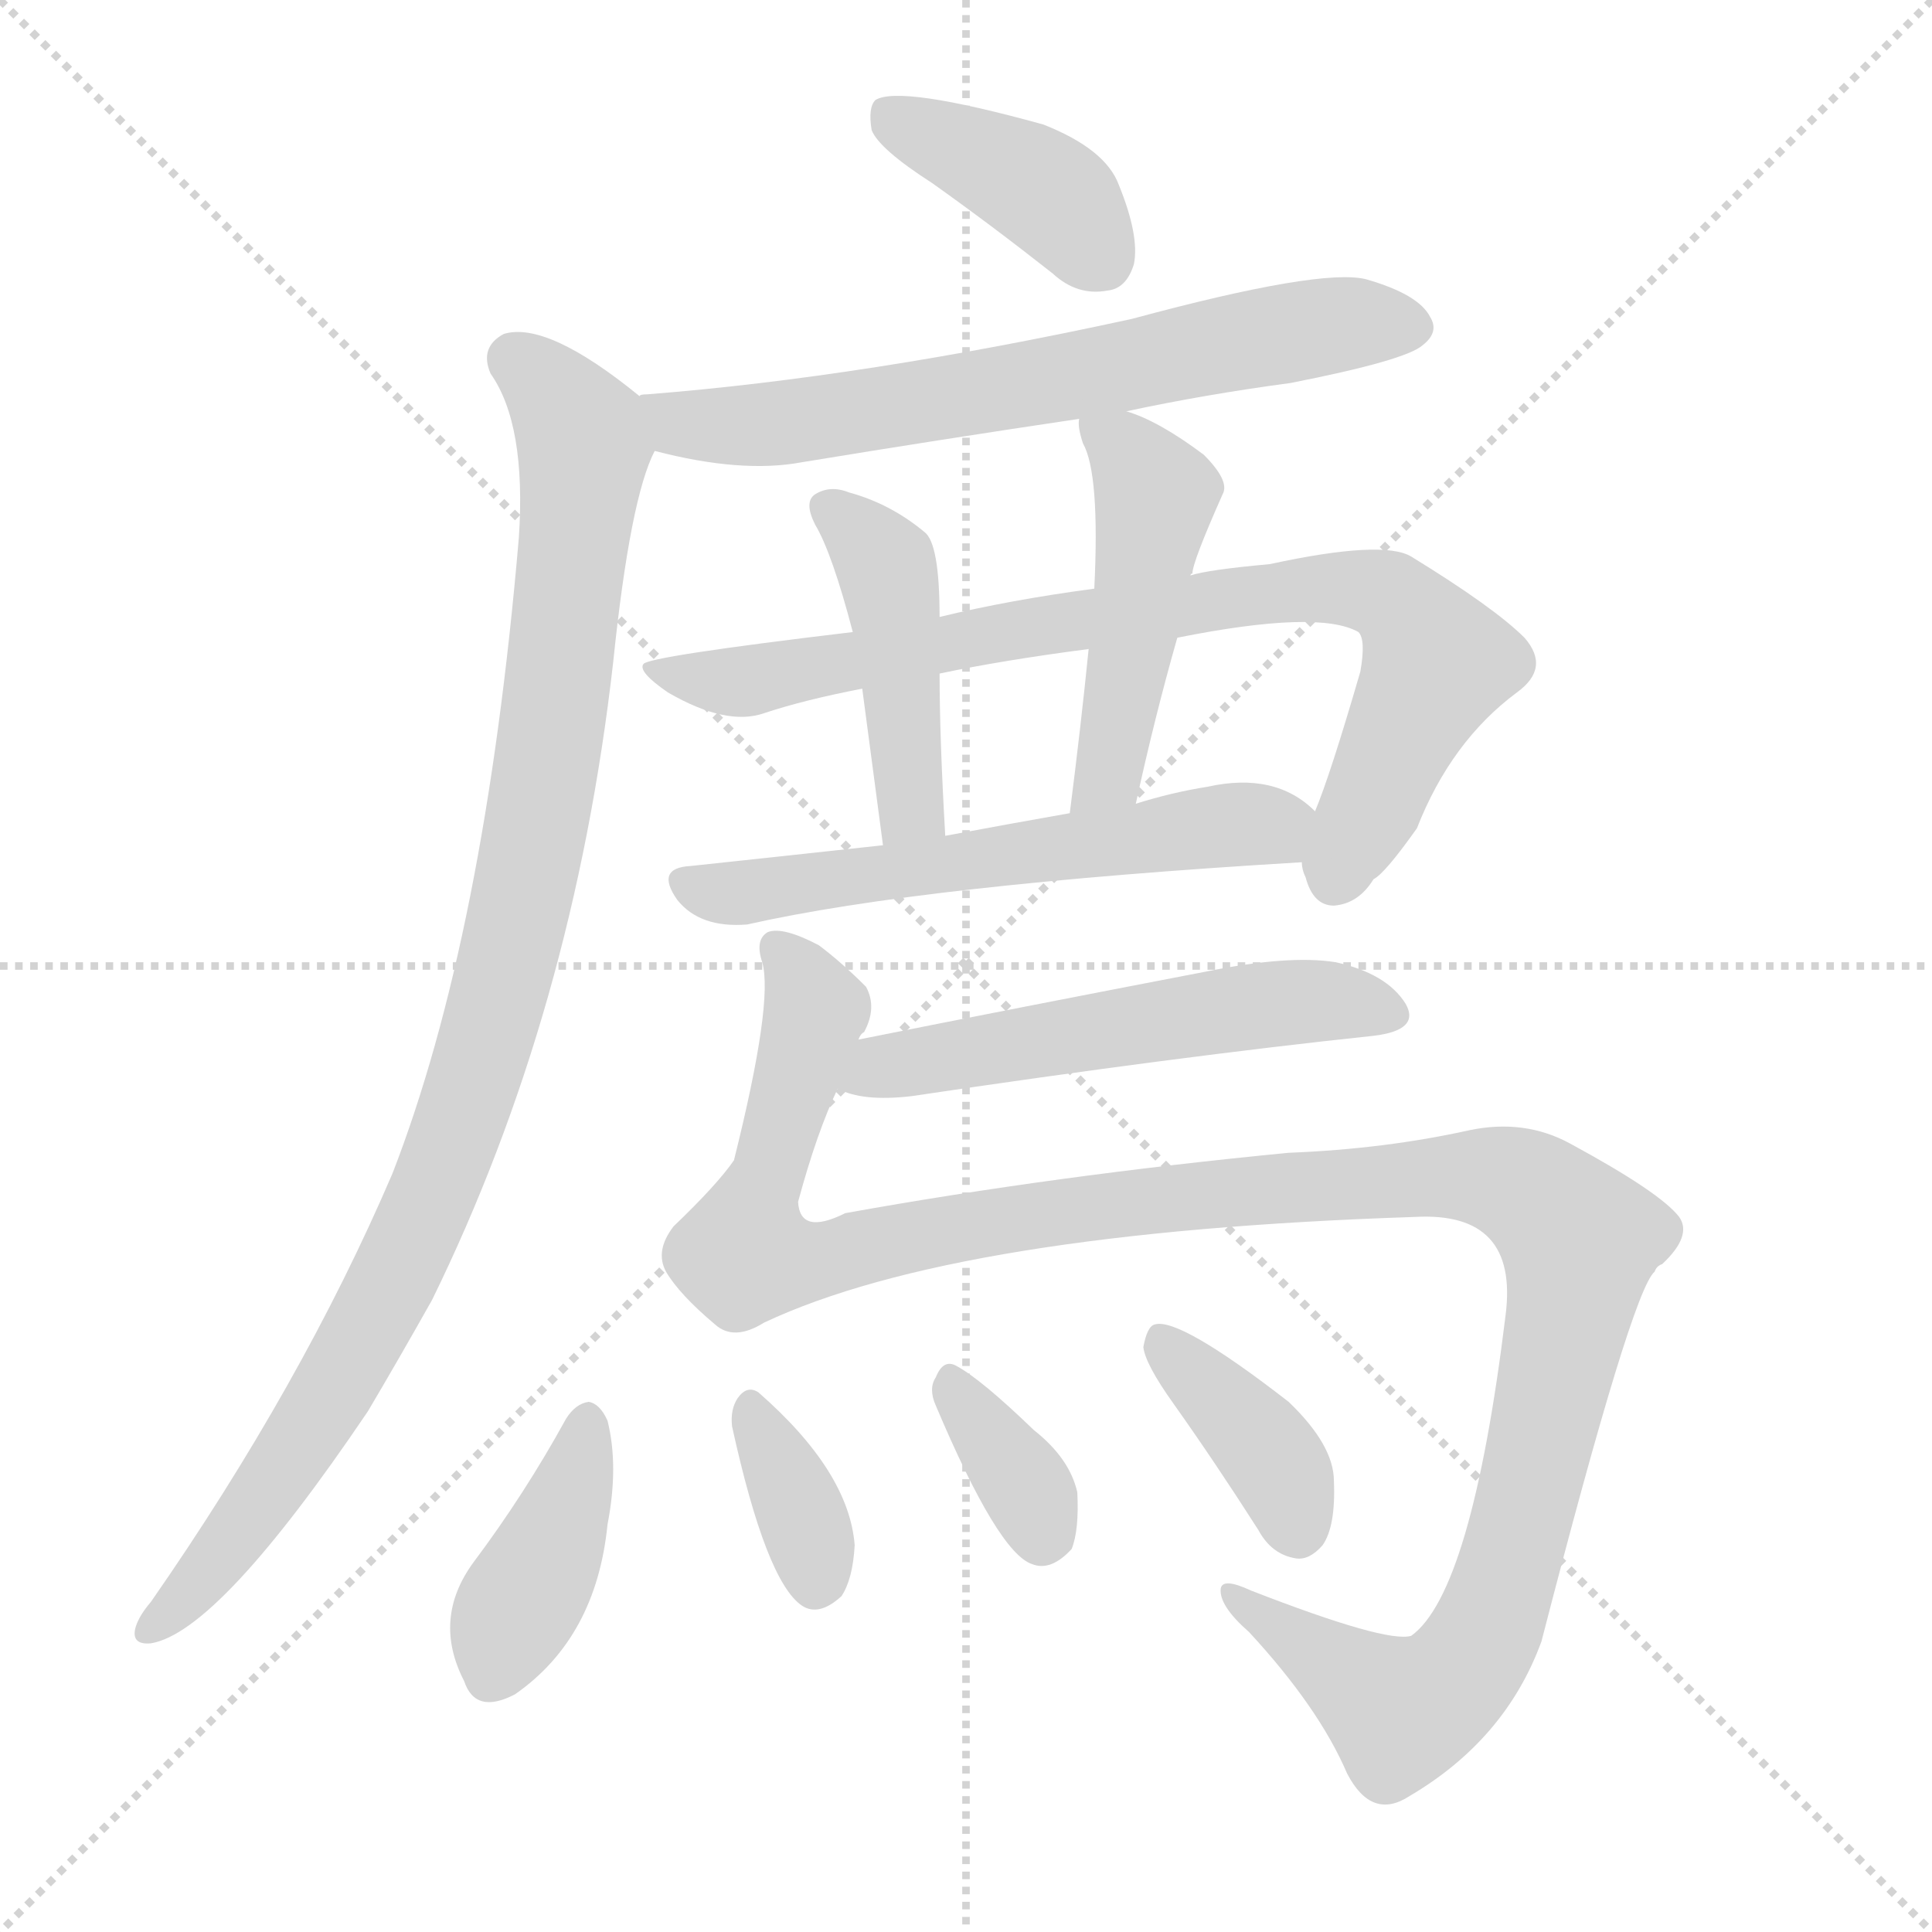
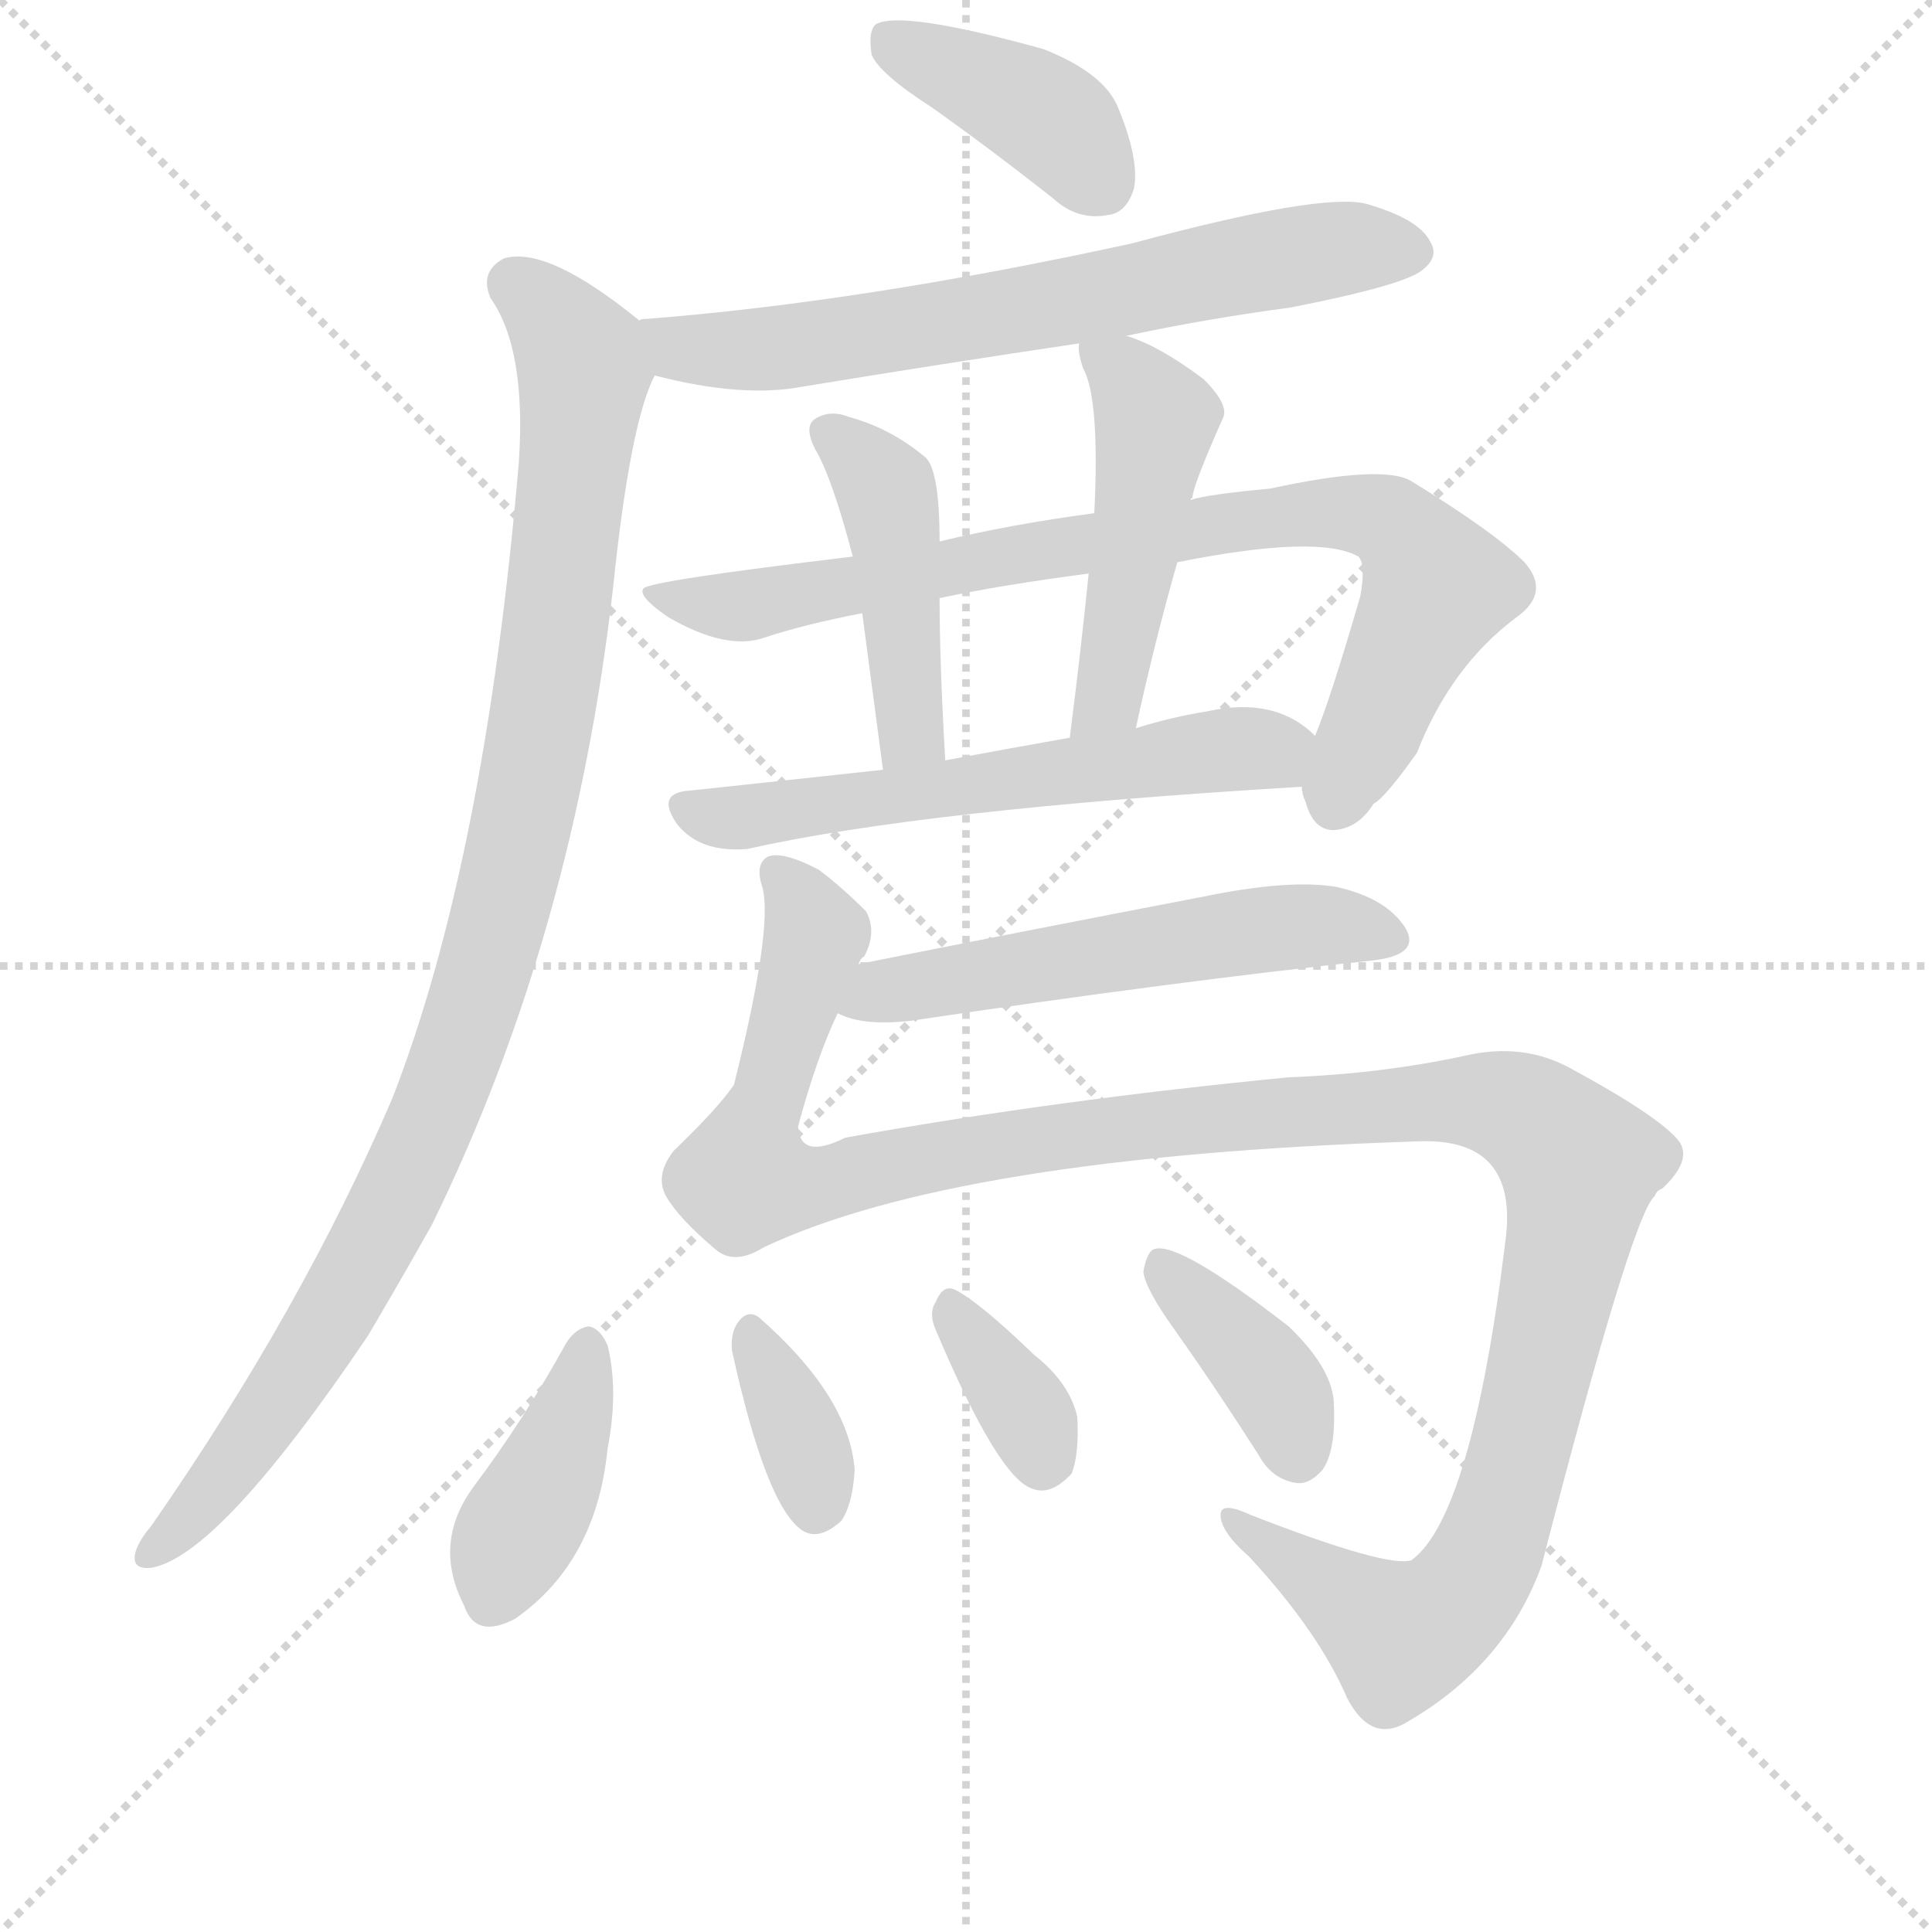
<svg xmlns="http://www.w3.org/2000/svg" version="1.1" viewBox="0 0 1024 1024">
  <g stroke="lightgray" stroke-dasharray="1,1" stroke-width="1" transform="scale(4, 4)">
    <line x1="0" y1="0" x2="256" y2="256" />
    <line x1="256" y1="0" x2="0" y2="256" />
    <line x1="128" y1="0" x2="128" y2="256" />
    <line x1="0" y1="128" x2="256" y2="128" />
  </g>
-   <g transform="scale(1, -1) translate(0, -900)">
+   <g transform="scale(1, -1) translate(0, -860)">
    <style type="text/css">
      
        @keyframes keyframes0 {
          from {
            stroke: blue;
            stroke-dashoffset: 398;
            stroke-width: 128;
          }
          56% {
            animation-timing-function: step-end;
            stroke: blue;
            stroke-dashoffset: 0;
            stroke-width: 128;
          }
          to {
            stroke: black;
            stroke-width: 1024;
          }
        }
        #make-me-a-hanzi-animation-0 {
          animation: keyframes0 0.574s both;
          animation-delay: 0s;
          animation-timing-function: linear;
        }
      
        @keyframes keyframes1 {
          from {
            stroke: blue;
            stroke-dashoffset: 664;
            stroke-width: 128;
          }
          68% {
            animation-timing-function: step-end;
            stroke: blue;
            stroke-dashoffset: 0;
            stroke-width: 128;
          }
          to {
            stroke: black;
            stroke-width: 1024;
          }
        }
        #make-me-a-hanzi-animation-1 {
          animation: keyframes1 0.79s both;
          animation-delay: 0.574s;
          animation-timing-function: linear;
        }
      
        @keyframes keyframes2 {
          from {
            stroke: blue;
            stroke-dashoffset: 995;
            stroke-width: 128;
          }
          76% {
            animation-timing-function: step-end;
            stroke: blue;
            stroke-dashoffset: 0;
            stroke-width: 128;
          }
          to {
            stroke: black;
            stroke-width: 1024;
          }
        }
        #make-me-a-hanzi-animation-2 {
          animation: keyframes2 1.06s both;
          animation-delay: 1.364s;
          animation-timing-function: linear;
        }
      
        @keyframes keyframes3 {
          from {
            stroke: blue;
            stroke-dashoffset: 821;
            stroke-width: 128;
          }
          73% {
            animation-timing-function: step-end;
            stroke: blue;
            stroke-dashoffset: 0;
            stroke-width: 128;
          }
          to {
            stroke: black;
            stroke-width: 1024;
          }
        }
        #make-me-a-hanzi-animation-3 {
          animation: keyframes3 0.918s both;
          animation-delay: 2.424s;
          animation-timing-function: linear;
        }
      
        @keyframes keyframes4 {
          from {
            stroke: blue;
            stroke-dashoffset: 443;
            stroke-width: 128;
          }
          59% {
            animation-timing-function: step-end;
            stroke: blue;
            stroke-dashoffset: 0;
            stroke-width: 128;
          }
          to {
            stroke: black;
            stroke-width: 1024;
          }
        }
        #make-me-a-hanzi-animation-4 {
          animation: keyframes4 0.611s both;
          animation-delay: 3.342s;
          animation-timing-function: linear;
        }
      
        @keyframes keyframes5 {
          from {
            stroke: blue;
            stroke-dashoffset: 476;
            stroke-width: 128;
          }
          61% {
            animation-timing-function: step-end;
            stroke: blue;
            stroke-dashoffset: 0;
            stroke-width: 128;
          }
          to {
            stroke: black;
            stroke-width: 1024;
          }
        }
        #make-me-a-hanzi-animation-5 {
          animation: keyframes5 0.637s both;
          animation-delay: 3.953s;
          animation-timing-function: linear;
        }
      
        @keyframes keyframes6 {
          from {
            stroke: blue;
            stroke-dashoffset: 581;
            stroke-width: 128;
          }
          65% {
            animation-timing-function: step-end;
            stroke: blue;
            stroke-dashoffset: 0;
            stroke-width: 128;
          }
          to {
            stroke: black;
            stroke-width: 1024;
          }
        }
        #make-me-a-hanzi-animation-6 {
          animation: keyframes6 0.723s both;
          animation-delay: 4.59s;
          animation-timing-function: linear;
        }
      
        @keyframes keyframes7 {
          from {
            stroke: blue;
+             stroke-dashoffset: 1270;
+             stroke-width: 128;
+           }
+           81% {
+             animation-timing-function: step-end;
+             stroke: blue;
+             stroke-dashoffset: 0;
+             stroke-width: 128;
+           }
+           to {
+             stroke: black;
+             stroke-width: 1024;
+           }
+         }
+         #make-me-a-hanzi-animation-7 {
+           animation: keyframes7 1.284s both;
+           animation-delay: 5.313s;
+           animation-timing-function: linear;
+         }
+       
+         @keyframes keyframes8 {
+           from {
+             stroke: blue;
            stroke-dashoffset: 543;
            stroke-width: 128;
          }
          64% {
            animation-timing-function: step-end;
            stroke: blue;
            stroke-dashoffset: 0;
            stroke-width: 128;
          }
          to {
            stroke: black;
            stroke-width: 1024;
          }
        }
-         #make-me-a-hanzi-animation-7 {
-           animation: keyframes7 0.692s both;
-           animation-delay: 5.313s;
-           animation-timing-function: linear;
-         }
-       
-         @keyframes keyframes8 {
-           from {
-             stroke: blue;
-             stroke-dashoffset: 1270;
-             stroke-width: 128;
-           }
-           81% {
-             animation-timing-function: step-end;
-             stroke: blue;
-             stroke-dashoffset: 0;
-             stroke-width: 128;
-           }
-           to {
-             stroke: black;
-             stroke-width: 1024;
-           }
-         }
        #make-me-a-hanzi-animation-8 {
-           animation: keyframes8 1.284s both;
-           animation-delay: 6.005s;
+           animation: keyframes8 0.692s both;
+           animation-delay: 6.596s;
          animation-timing-function: linear;
        }
      
        @keyframes keyframes9 {
          from {
            stroke: blue;
            stroke-dashoffset: 398;
            stroke-width: 128;
          }
          56% {
            animation-timing-function: step-end;
            stroke: blue;
            stroke-dashoffset: 0;
            stroke-width: 128;
          }
          to {
            stroke: black;
            stroke-width: 1024;
          }
        }
        #make-me-a-hanzi-animation-9 {
          animation: keyframes9 0.574s both;
          animation-delay: 7.288s;
          animation-timing-function: linear;
        }
      
        @keyframes keyframes10 {
          from {
            stroke: blue;
            stroke-dashoffset: 350;
            stroke-width: 128;
          }
          53% {
            animation-timing-function: step-end;
            stroke: blue;
            stroke-dashoffset: 0;
            stroke-width: 128;
          }
          to {
            stroke: black;
            stroke-width: 1024;
          }
        }
        #make-me-a-hanzi-animation-10 {
          animation: keyframes10 0.535s both;
          animation-delay: 7.862s;
          animation-timing-function: linear;
        }
      
        @keyframes keyframes11 {
          from {
            stroke: blue;
            stroke-dashoffset: 349;
            stroke-width: 128;
          }
          53% {
            animation-timing-function: step-end;
            stroke: blue;
            stroke-dashoffset: 0;
            stroke-width: 128;
          }
          to {
            stroke: black;
            stroke-width: 1024;
          }
        }
        #make-me-a-hanzi-animation-11 {
          animation: keyframes11 0.534s both;
          animation-delay: 8.397s;
          animation-timing-function: linear;
        }
      
        @keyframes keyframes12 {
          from {
            stroke: blue;
            stroke-dashoffset: 380;
            stroke-width: 128;
          }
          55% {
            animation-timing-function: step-end;
            stroke: blue;
            stroke-dashoffset: 0;
            stroke-width: 128;
          }
          to {
            stroke: black;
            stroke-width: 1024;
          }
        }
        #make-me-a-hanzi-animation-12 {
          animation: keyframes12 0.559s both;
          animation-delay: 8.931s;
          animation-timing-function: linear;
        }
      
    </style>
    <path d="M 494 803 Q 525 781 558 755 Q 571 743 587 746 Q 597 747 601 760 Q 604 775 593 802 Q 586 821 553 834 Q 477 855 464 847 Q 460 843 462 831 Q 466 821 494 803 Z" fill="lightgray" />
    <path d="M 597 682 Q 639 691 684 697 Q 745 709 754 717 Q 763 724 758 732 Q 752 744 724 752 Q 700 758 600 731 Q 458 700 343 691 Q 339 691 339 690 C 309 686 318 668 347 661 Q 393 649 425 655 Q 498 667 572 678 L 597 682 Z" fill="lightgray" />
    <path d="M 339 690 Q 290 730 267 723 Q 254 716 260 702 Q 279 675 275 615 Q 257 404 208 278 Q 160 166 80 51 Q 74 44 72 38 Q 69 28 80 29 Q 116 35 195 152 Q 211 179 229 211 Q 304 364 325 549 Q 334 636 347 661 C 353 679 353 679 339 690 Z" fill="lightgray" />
    <path d="M 580 588 Q 535 582 498 573 L 452 565 Q 343 552 341 548 Q 338 544 354 533 Q 385 515 405 522 Q 426 529 457 535 L 498 543 Q 531 550 577 556 L 624 562 Q 699 577 720 565 Q 724 561 721 544 Q 705 489 697 470 L 690 443 Q 690 439 692 435 Q 696 420 707 420 Q 720 421 728 434 Q 734 437 751 461 Q 769 507 804 533 Q 822 546 808 562 Q 792 578 748 605 Q 733 614 673 601 Q 640 598 631 595 L 580 588 Z" fill="lightgray" />
    <path d="M 498 573 Q 498 612 490 618 Q 472 633 450 639 Q 440 643 432 638 Q 426 634 432 622 Q 441 607 452 565 L 457 535 Q 461 505 468 452 C 472 422 503 427 501 457 Q 498 509 498 543 L 498 573 Z" fill="lightgray" />
    <path d="M 631 595 Q 631 596 632 596 Q 632 602 648 638 Q 652 645 638 659 Q 614 677 597 682 C 571 691 571 691 572 678 Q 571 674 574 665 Q 583 649 580 588 L 577 556 Q 573 516 567 469 C 563 439 596 445 602 474 Q 612 520 624 562 C 632 591 621 567 631 595 Z" fill="lightgray" />
    <path d="M 468 452 Q 413 446 366 441 Q 347 440 359 423 Q 371 408 396 410 Q 489 431 690 443 C 720 445 720 451 697 470 Q 676 491 640 483 Q 621 480 602 474 L 567 469 Q 533 463 501 457 L 468 452 Z" fill="lightgray" />
+     <path d="M 455 349 Q 456 352 458 353 Q 465 366 459 377 Q 446 390 434 399 Q 415 409 407 406 Q 400 402 404 390 Q 410 369 389 285 Q 380 272 357 250 Q 347 237 353 226 Q 360 214 379 198 Q 389 189 405 199 Q 507 247 750 255 Q 805 258 798 203 Q 780 56 748 33 Q 735 29 663 57 Q 648 64 647 58 Q 646 49 662 35 Q 699 -5 714 -40 Q 727 -65 747 -52 Q 798 -22 817 30 Q 865 216 877 226 Q 878 229 881 230 Q 897 245 890 255 Q 880 268 832 294 Q 808 307 779 301 Q 734 291 683 289 Q 559 277 448 257 Q 424 245 423 263 Q 433 300 444 323 L 455 349 Z" fill="lightgray" />
    <path d="M 444 323 Q 457 316 483 319 Q 624 340 728 351 Q 753 354 745 368 Q 735 384 708 390 Q 683 394 639 385 Q 540 366 455 349 C 426 343 416 333 444 323 Z" fill="lightgray" />
-     <path d="M 455 349 Q 456 352 458 353 Q 465 366 459 377 Q 446 390 434 399 Q 415 409 407 406 Q 400 402 404 390 Q 410 369 389 285 Q 380 272 357 250 Q 347 237 353 226 Q 360 214 379 198 Q 389 189 405 199 Q 507 247 750 255 Q 805 258 798 203 Q 780 56 748 33 Q 735 29 663 57 Q 648 64 647 58 Q 646 49 662 35 Q 699 -5 714 -40 Q 727 -65 747 -52 Q 798 -22 817 30 Q 865 216 877 226 Q 878 229 881 230 Q 897 245 890 255 Q 880 268 832 294 Q 808 307 779 301 Q 734 291 683 289 Q 559 277 448 257 Q 424 245 423 263 Q 433 300 444 323 L 455 349 Z" fill="lightgray" />
    <path d="M 300 148 Q 278 108 251 72 Q 229 42 246 9 Q 252 -9 273 2 Q 316 32 322 92 Q 328 123 322 147 Q 318 156 312 157 Q 305 156 300 148 Z" fill="lightgray" />
    <path d="M 388 144 Q 406 62 425 49 Q 434 43 446 54 Q 452 63 453 81 Q 450 120 402 162 Q 396 166 391 159 Q 387 153 388 144 Z" fill="lightgray" />
    <path d="M 496 155 Q 529 77 547 71 Q 557 67 568 79 Q 572 89 571 109 Q 567 127 548 142 Q 520 169 507 176 Q 500 180 496 170 Q 492 164 496 155 Z" fill="lightgray" />
    <path d="M 622 156 Q 644 125 667 89 Q 674 76 687 74 Q 694 73 701 81 Q 708 91 707 115 Q 707 134 683 157 Q 625 202 612 198 Q 608 197 606 186 Q 607 177 622 156 Z" fill="lightgray" />
    <clipPath id="make-me-a-hanzi-clip-0">
      <path d="M 494 803 Q 525 781 558 755 Q 571 743 587 746 Q 597 747 601 760 Q 604 775 593 802 Q 586 821 553 834 Q 477 855 464 847 Q 460 843 462 831 Q 466 821 494 803 Z" />
    </clipPath>
    <path clip-path="url(#make-me-a-hanzi-clip-0)" d="M 469 841 L 556 797 L 584 763" fill="none" id="make-me-a-hanzi-animation-0" stroke-dasharray="270 540" stroke-linecap="round" />
    <clipPath id="make-me-a-hanzi-clip-1">
      <path d="M 597 682 Q 639 691 684 697 Q 745 709 754 717 Q 763 724 758 732 Q 752 744 724 752 Q 700 758 600 731 Q 458 700 343 691 Q 339 691 339 690 C 309 686 318 668 347 661 Q 393 649 425 655 Q 498 667 572 678 L 597 682 Z" />
    </clipPath>
    <path clip-path="url(#make-me-a-hanzi-clip-1)" d="M 343 683 L 361 675 L 429 677 L 677 723 L 745 727" fill="none" id="make-me-a-hanzi-animation-1" stroke-dasharray="536 1072" stroke-linecap="round" />
    <clipPath id="make-me-a-hanzi-clip-2">
      <path d="M 339 690 Q 290 730 267 723 Q 254 716 260 702 Q 279 675 275 615 Q 257 404 208 278 Q 160 166 80 51 Q 74 44 72 38 Q 69 28 80 29 Q 116 35 195 152 Q 211 179 229 211 Q 304 364 325 549 Q 334 636 347 661 C 353 679 353 679 339 690 Z" />
    </clipPath>
    <path clip-path="url(#make-me-a-hanzi-clip-2)" d="M 273 709 L 298 687 L 309 660 L 285 464 L 268 386 L 236 284 L 206 216 L 159 133 L 81 38" fill="none" id="make-me-a-hanzi-animation-2" stroke-dasharray="867 1734" stroke-linecap="round" />
    <clipPath id="make-me-a-hanzi-clip-3">
      <path d="M 580 588 Q 535 582 498 573 L 452 565 Q 343 552 341 548 Q 338 544 354 533 Q 385 515 405 522 Q 426 529 457 535 L 498 543 Q 531 550 577 556 L 624 562 Q 699 577 720 565 Q 724 561 721 544 Q 705 489 697 470 L 690 443 Q 690 439 692 435 Q 696 420 707 420 Q 720 421 728 434 Q 734 437 751 461 Q 769 507 804 533 Q 822 546 808 562 Q 792 578 748 605 Q 733 614 673 601 Q 640 598 631 595 L 580 588 Z" />
    </clipPath>
    <path clip-path="url(#make-me-a-hanzi-clip-3)" d="M 344 546 L 390 538 L 665 586 L 707 589 L 736 584 L 754 564 L 760 546 L 708 436" fill="none" id="make-me-a-hanzi-animation-3" stroke-dasharray="693 1386" stroke-linecap="round" />
    <clipPath id="make-me-a-hanzi-clip-4">
      <path d="M 498 573 Q 498 612 490 618 Q 472 633 450 639 Q 440 643 432 638 Q 426 634 432 622 Q 441 607 452 565 L 457 535 Q 461 505 468 452 C 472 422 503 427 501 457 Q 498 509 498 543 L 498 573 Z" />
    </clipPath>
    <path clip-path="url(#make-me-a-hanzi-clip-4)" d="M 439 631 L 470 598 L 482 479 L 482 470 L 472 461" fill="none" id="make-me-a-hanzi-animation-4" stroke-dasharray="315 630" stroke-linecap="round" />
    <clipPath id="make-me-a-hanzi-clip-5">
      <path d="M 631 595 Q 631 596 632 596 Q 632 602 648 638 Q 652 645 638 659 Q 614 677 597 682 C 571 691 571 691 572 678 Q 571 674 574 665 Q 583 649 580 588 L 577 556 Q 573 516 567 469 C 563 439 596 445 602 474 Q 612 520 624 562 C 632 591 621 567 631 595 Z" />
    </clipPath>
    <path clip-path="url(#make-me-a-hanzi-clip-5)" d="M 579 672 L 596 662 L 613 637 L 590 501 L 583 484 L 572 476" fill="none" id="make-me-a-hanzi-animation-5" stroke-dasharray="348 696" stroke-linecap="round" />
    <clipPath id="make-me-a-hanzi-clip-6">
      <path d="M 468 452 Q 413 446 366 441 Q 347 440 359 423 Q 371 408 396 410 Q 489 431 690 443 C 720 445 720 451 697 470 Q 676 491 640 483 Q 621 480 602 474 L 567 469 Q 533 463 501 457 L 468 452 Z" />
    </clipPath>
    <path clip-path="url(#make-me-a-hanzi-clip-6)" d="M 363 432 L 398 427 L 685 466" fill="none" id="make-me-a-hanzi-animation-6" stroke-dasharray="453 906" stroke-linecap="round" />
    <clipPath id="make-me-a-hanzi-clip-7">
+       <path d="M 455 349 Q 456 352 458 353 Q 465 366 459 377 Q 446 390 434 399 Q 415 409 407 406 Q 400 402 404 390 Q 410 369 389 285 Q 380 272 357 250 Q 347 237 353 226 Q 360 214 379 198 Q 389 189 405 199 Q 507 247 750 255 Q 805 258 798 203 Q 780 56 748 33 Q 735 29 663 57 Q 648 64 647 58 Q 646 49 662 35 Q 699 -5 714 -40 Q 727 -65 747 -52 Q 798 -22 817 30 Q 865 216 877 226 Q 878 229 881 230 Q 897 245 890 255 Q 880 268 832 294 Q 808 307 779 301 Q 734 291 683 289 Q 559 277 448 257 Q 424 245 423 263 Q 433 300 444 323 L 455 349 Z" />
+     </clipPath>
+     <path clip-path="url(#make-me-a-hanzi-clip-7)" d="M 412 398 L 432 364 L 396 236 L 422 230 L 549 256 L 777 277 L 806 271 L 836 241 L 803 77 L 795 50 L 772 12 L 743 -7 L 652 54" fill="none" id="make-me-a-hanzi-animation-7" stroke-dasharray="1142 2284" stroke-linecap="round" />
+     <clipPath id="make-me-a-hanzi-clip-8">
      <path d="M 444 323 Q 457 316 483 319 Q 624 340 728 351 Q 753 354 745 368 Q 735 384 708 390 Q 683 394 639 385 Q 540 366 455 349 C 426 343 416 333 444 323 Z" />
    </clipPath>
-     <path clip-path="url(#make-me-a-hanzi-clip-7)" d="M 451 328 L 466 335 L 678 368 L 710 370 L 733 363" fill="none" id="make-me-a-hanzi-animation-7" stroke-dasharray="415 830" stroke-linecap="round" />
-     <clipPath id="make-me-a-hanzi-clip-8">
-       <path d="M 455 349 Q 456 352 458 353 Q 465 366 459 377 Q 446 390 434 399 Q 415 409 407 406 Q 400 402 404 390 Q 410 369 389 285 Q 380 272 357 250 Q 347 237 353 226 Q 360 214 379 198 Q 389 189 405 199 Q 507 247 750 255 Q 805 258 798 203 Q 780 56 748 33 Q 735 29 663 57 Q 648 64 647 58 Q 646 49 662 35 Q 699 -5 714 -40 Q 727 -65 747 -52 Q 798 -22 817 30 Q 865 216 877 226 Q 878 229 881 230 Q 897 245 890 255 Q 880 268 832 294 Q 808 307 779 301 Q 734 291 683 289 Q 559 277 448 257 Q 424 245 423 263 Q 433 300 444 323 L 455 349 Z" />
-     </clipPath>
-     <path clip-path="url(#make-me-a-hanzi-clip-8)" d="M 412 398 L 432 364 L 396 236 L 422 230 L 549 256 L 777 277 L 806 271 L 836 241 L 803 77 L 795 50 L 772 12 L 743 -7 L 652 54" fill="none" id="make-me-a-hanzi-animation-8" stroke-dasharray="1142 2284" stroke-linecap="round" />
+     <path clip-path="url(#make-me-a-hanzi-clip-8)" d="M 451 328 L 466 335 L 678 368 L 710 370 L 733 363" fill="none" id="make-me-a-hanzi-animation-8" stroke-dasharray="415 830" stroke-linecap="round" />
    <clipPath id="make-me-a-hanzi-clip-9">
      <path d="M 300 148 Q 278 108 251 72 Q 229 42 246 9 Q 252 -9 273 2 Q 316 32 322 92 Q 328 123 322 147 Q 318 156 312 157 Q 305 156 300 148 Z" />
    </clipPath>
    <path clip-path="url(#make-me-a-hanzi-clip-9)" d="M 311 146 L 305 115 L 262 13" fill="none" id="make-me-a-hanzi-animation-9" stroke-dasharray="270 540" stroke-linecap="round" />
    <clipPath id="make-me-a-hanzi-clip-10">
      <path d="M 388 144 Q 406 62 425 49 Q 434 43 446 54 Q 452 63 453 81 Q 450 120 402 162 Q 396 166 391 159 Q 387 153 388 144 Z" />
    </clipPath>
    <path clip-path="url(#make-me-a-hanzi-clip-10)" d="M 400 150 L 427 93 L 432 62" fill="none" id="make-me-a-hanzi-animation-10" stroke-dasharray="222 444" stroke-linecap="round" />
    <clipPath id="make-me-a-hanzi-clip-11">
      <path d="M 496 155 Q 529 77 547 71 Q 557 67 568 79 Q 572 89 571 109 Q 567 127 548 142 Q 520 169 507 176 Q 500 180 496 170 Q 492 164 496 155 Z" />
    </clipPath>
    <path clip-path="url(#make-me-a-hanzi-clip-11)" d="M 506 166 L 543 113 L 552 86" fill="none" id="make-me-a-hanzi-animation-11" stroke-dasharray="221 442" stroke-linecap="round" />
    <clipPath id="make-me-a-hanzi-clip-12">
      <path d="M 622 156 Q 644 125 667 89 Q 674 76 687 74 Q 694 73 701 81 Q 708 91 707 115 Q 707 134 683 157 Q 625 202 612 198 Q 608 197 606 186 Q 607 177 622 156 Z" />
    </clipPath>
    <path clip-path="url(#make-me-a-hanzi-clip-12)" d="M 615 189 L 676 125 L 687 91" fill="none" id="make-me-a-hanzi-animation-12" stroke-dasharray="252 504" stroke-linecap="round" />
  </g>
</svg>
